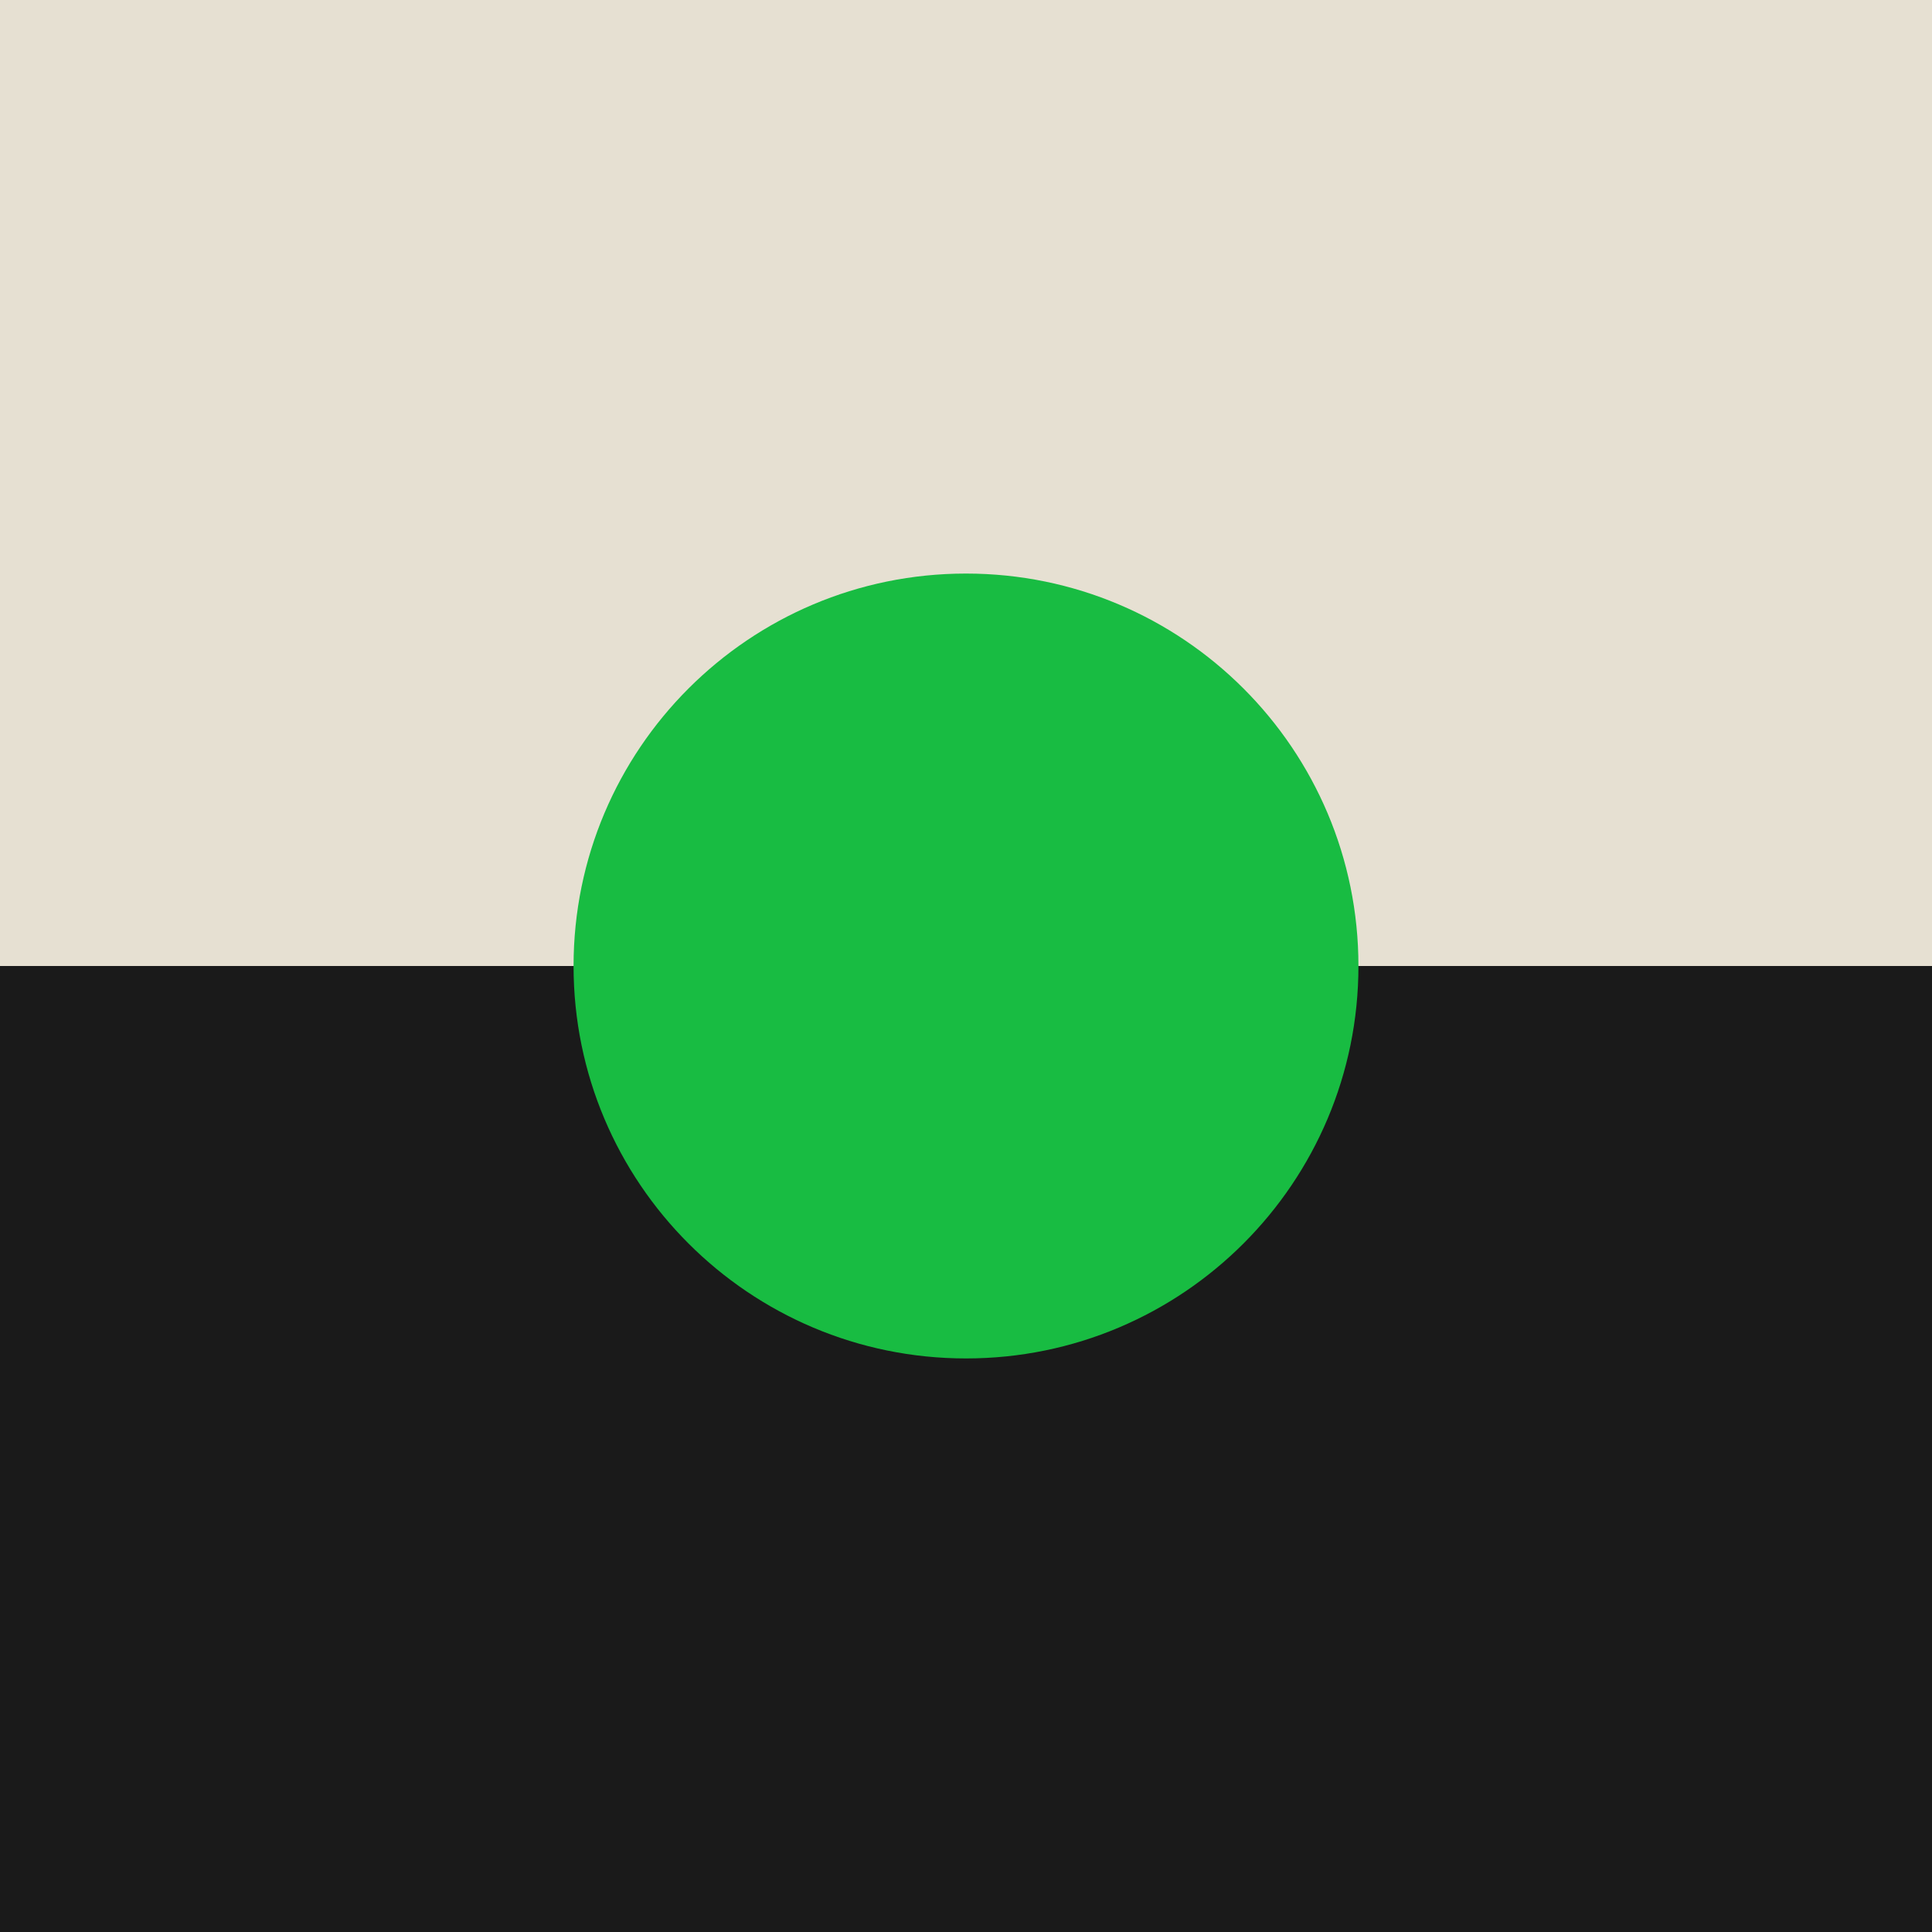
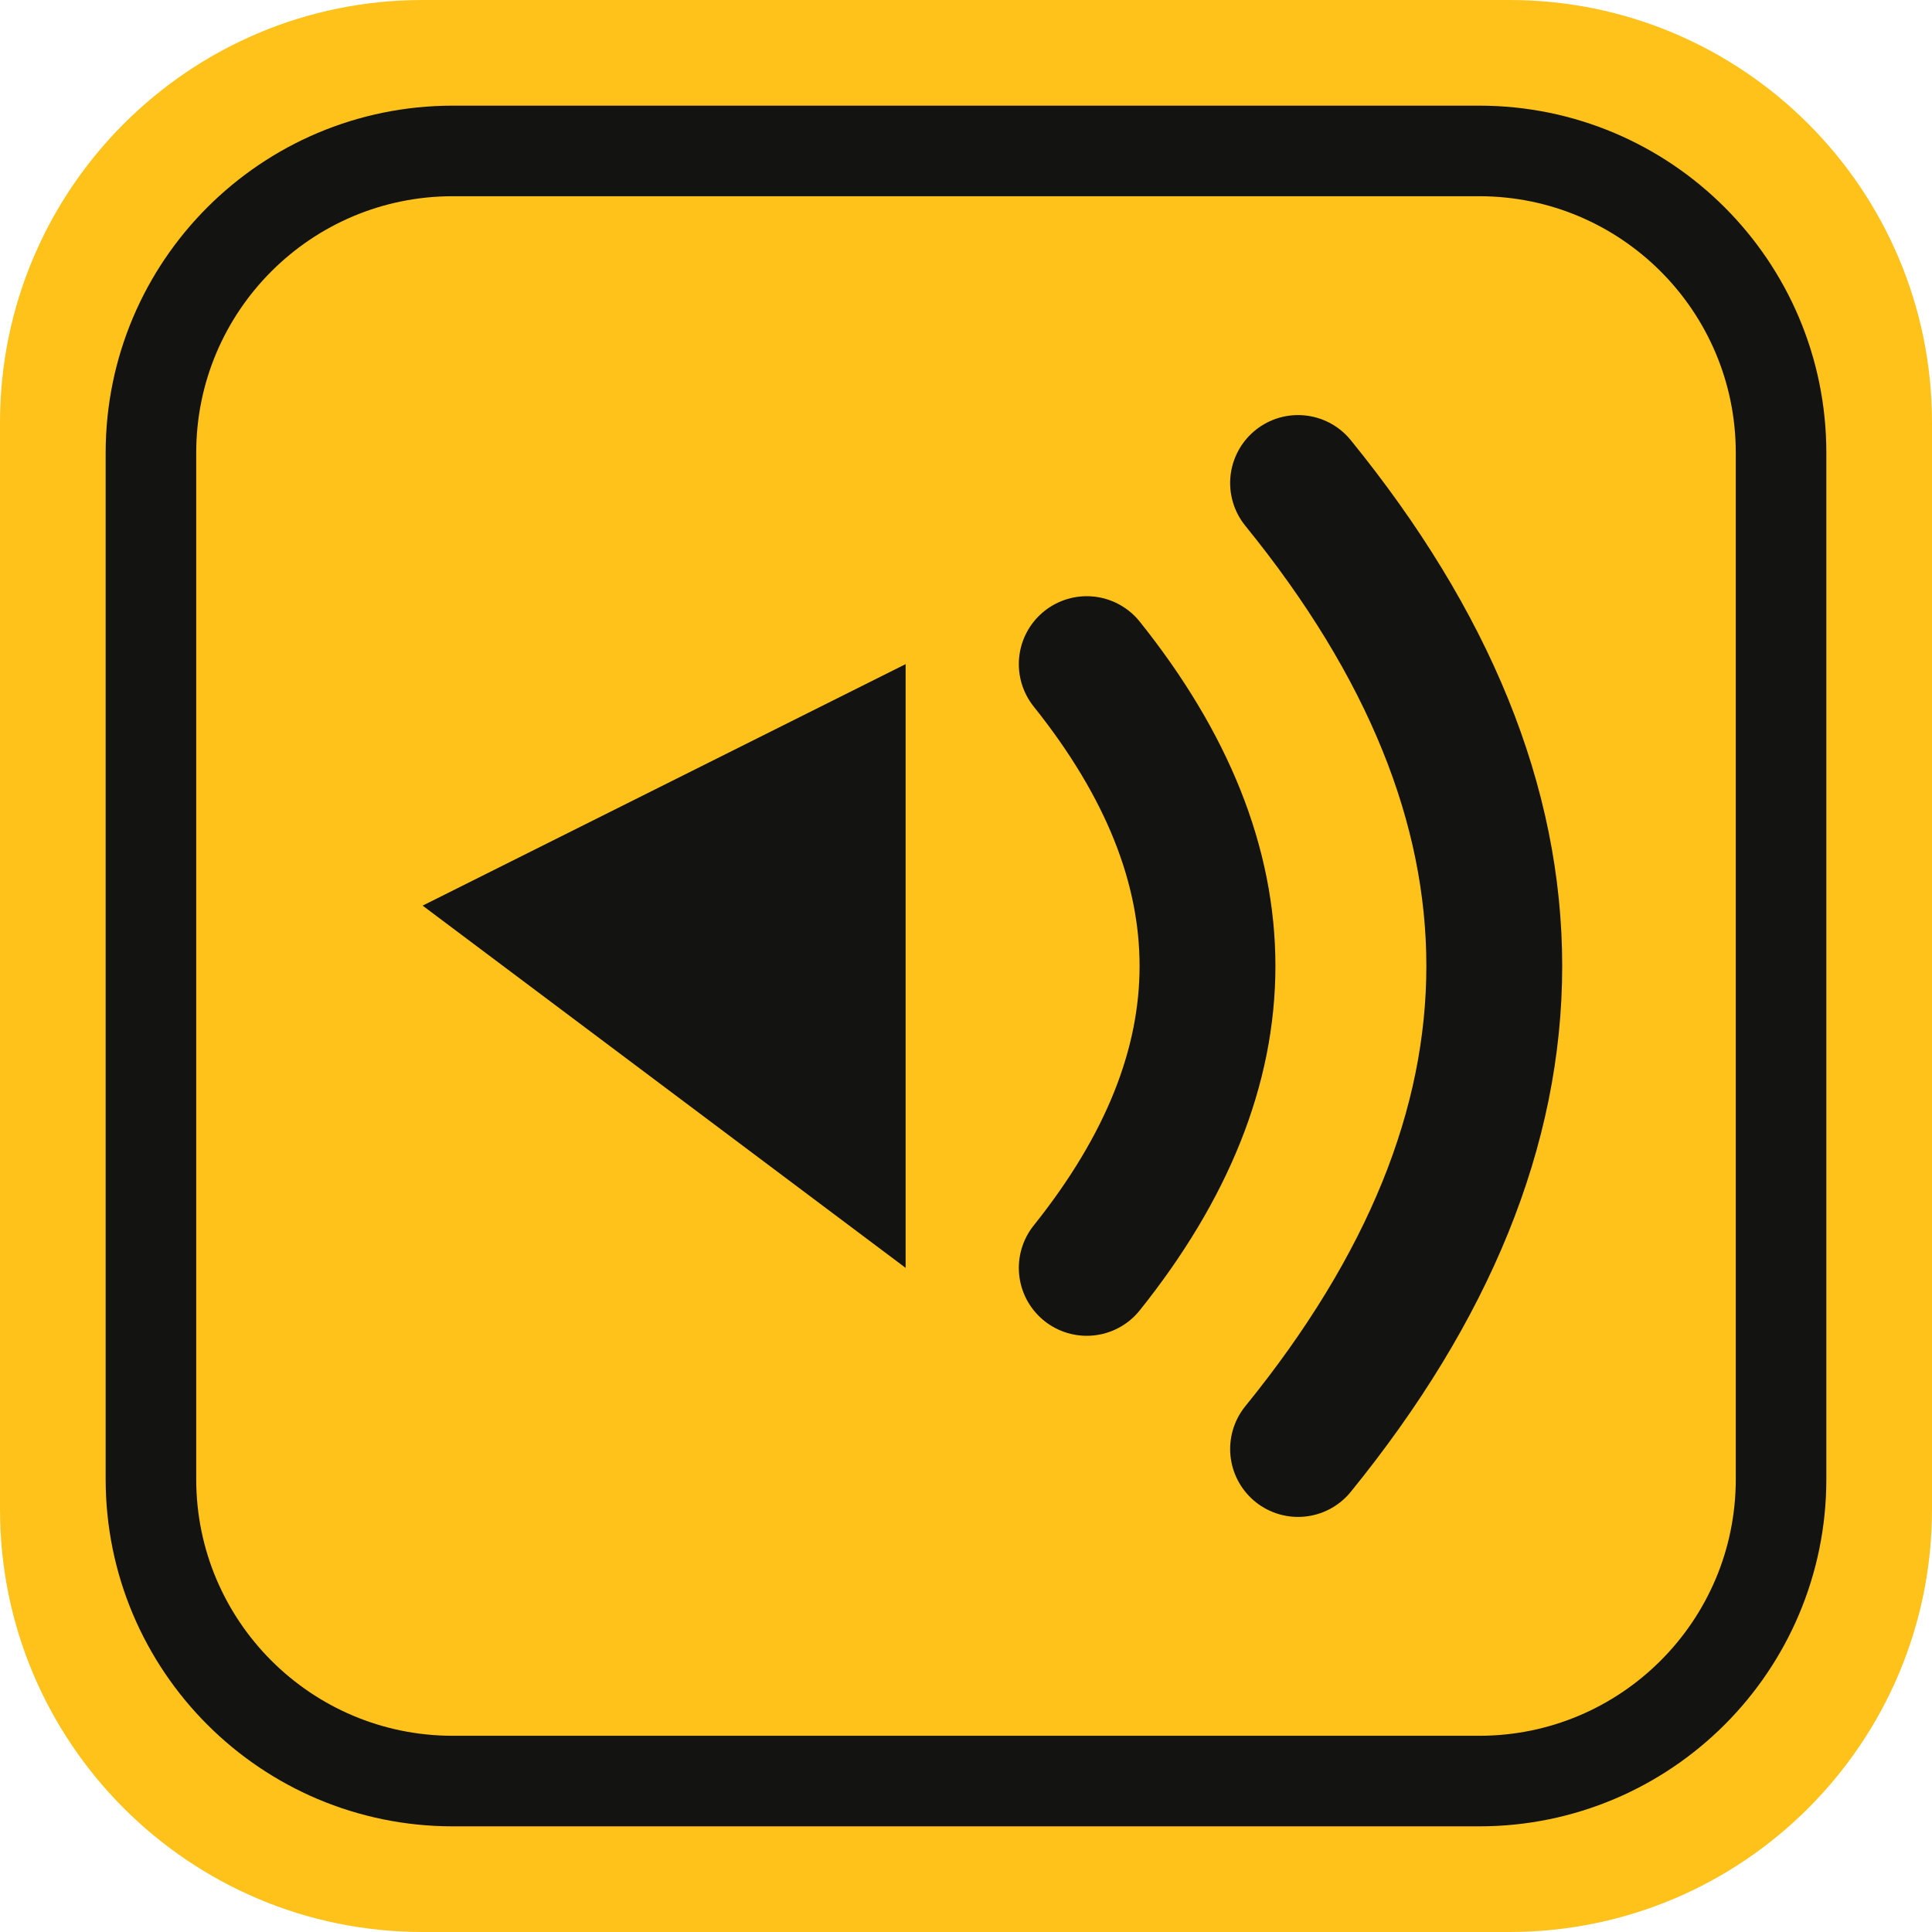
<svg xmlns="http://www.w3.org/2000/svg" viewBox="0 0 64 64">
-   <rect width="64" height="64" fill="#1a1a1a" />
-   <rect width="64" height="32" fill="#e6e0d2" />
-   <circle cx="32" cy="32" r="13" fill="#18bc42" />
+   <rect width="64" height="64" rx="14" fill="#ffc21a" />
+   <rect x="5" y="5" width="54" height="54" rx="10" fill="none" stroke="#131312" stroke-width="3" />
+   <path d="M14 30 L30 22 V42 Z" fill="#131312" />
+   <path d="M36 22 q8 10 0 20 M43 16 q13 16 0 32" fill="none" stroke="#131312" stroke-width="4.5" stroke-linecap="round" />
</svg>
